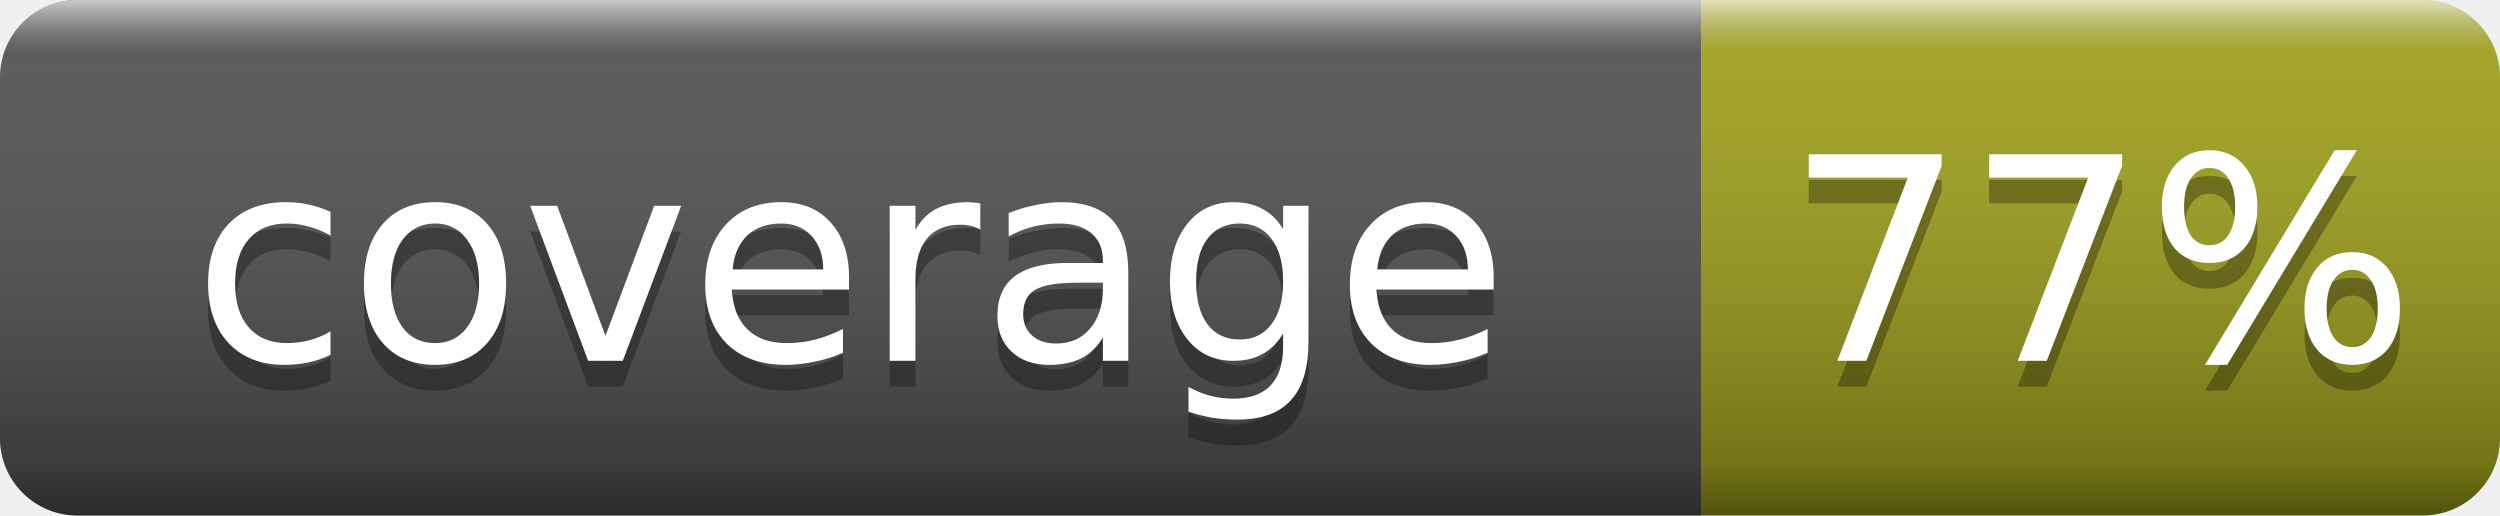
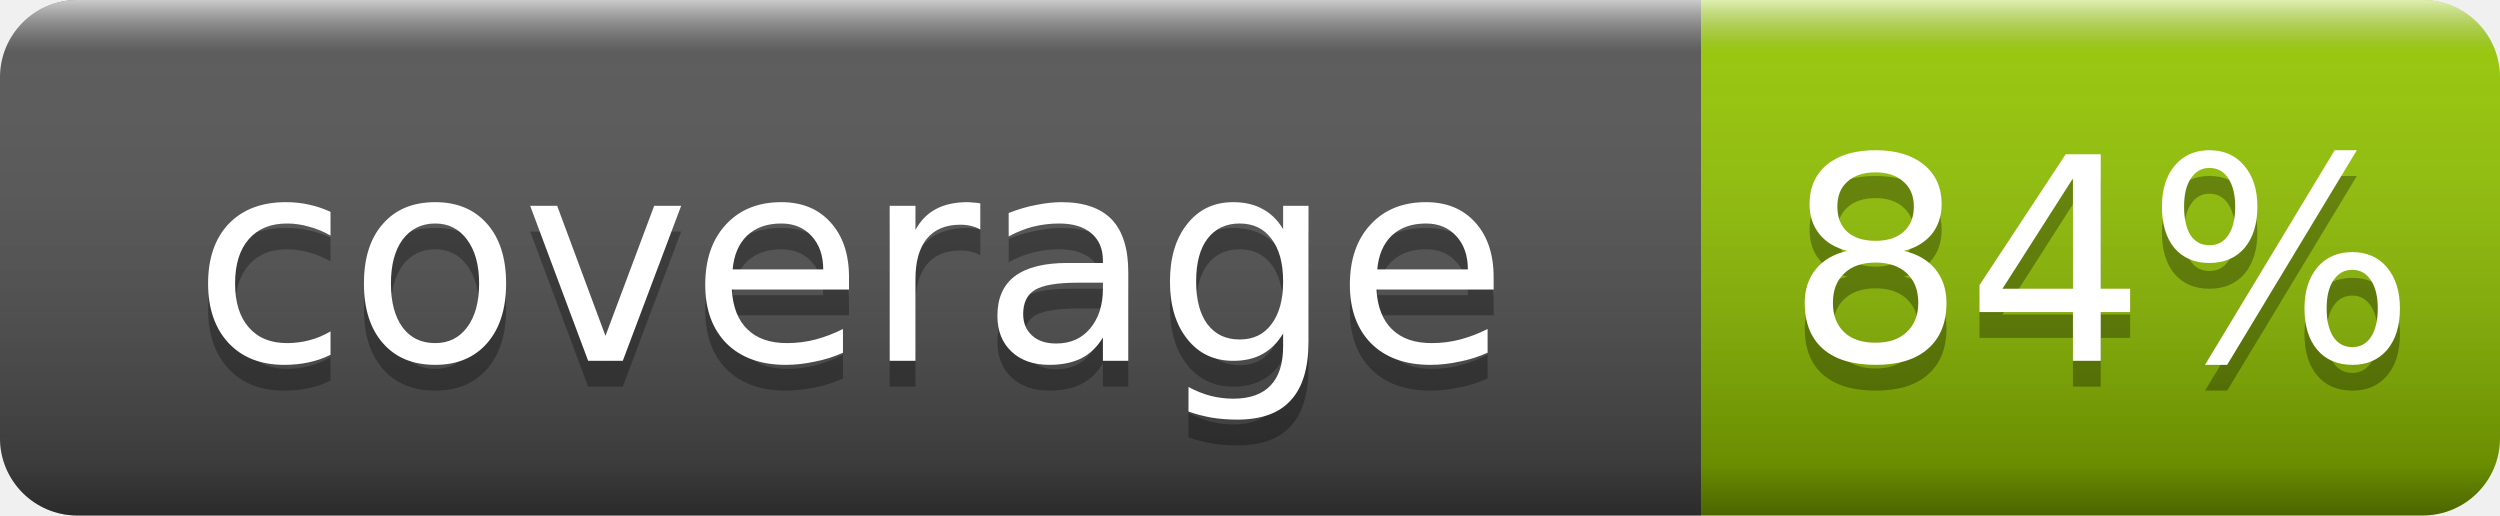
- <svg xmlns="http://www.w3.org/2000/svg" width="97" height="20" role="img" aria-label="coverage: 77%">
+ <svg xmlns="http://www.w3.org/2000/svg" width="97" height="20" role="img" aria-label="coverage: 84%">
  <linearGradient id="smooth" x2="0" y2="100%">
    <stop offset="0" stop-color="#fff" stop-opacity=".7" />
    <stop offset=".1" stop-color="#aaa" stop-opacity=".1" />
    <stop offset=".9" stop-color="#000" stop-opacity=".3" />
    <stop offset="1" stop-color="#000" stop-opacity=".5" />
  </linearGradient>
  <clipPath id="round">
    <rect width="97" height="20" rx="3" fill="#fff" />
  </clipPath>
  <g clip-path="url(#round)">
    <rect width="66" height="20" fill="#555" />
-     <rect x="66" width="31" height="20" fill="#a4a61d" />
+     <rect x="66" width="31" height="20" fill="#97CA00" />
    <rect width="97" height="20" fill="url(#smooth)" />
  </g>
  <g fill="#fff" text-anchor="middle" font-family="DejaVu Sans,Verdana,Geneva,sans-serif" font-size="11">
    <text x="33.0" y="15" fill="#010101" fill-opacity=".3">coverage</text>
    <text x="33.0" y="14">coverage</text>
-     <text x="81.5" y="15" fill="#010101" fill-opacity=".3">77%</text>
-     <text x="81.5" y="14">77%</text>
+     <text x="81.5" y="15" fill="#010101" fill-opacity=".3">84%</text>
+     <text x="81.5" y="14">84%</text>
  </g>
</svg>
